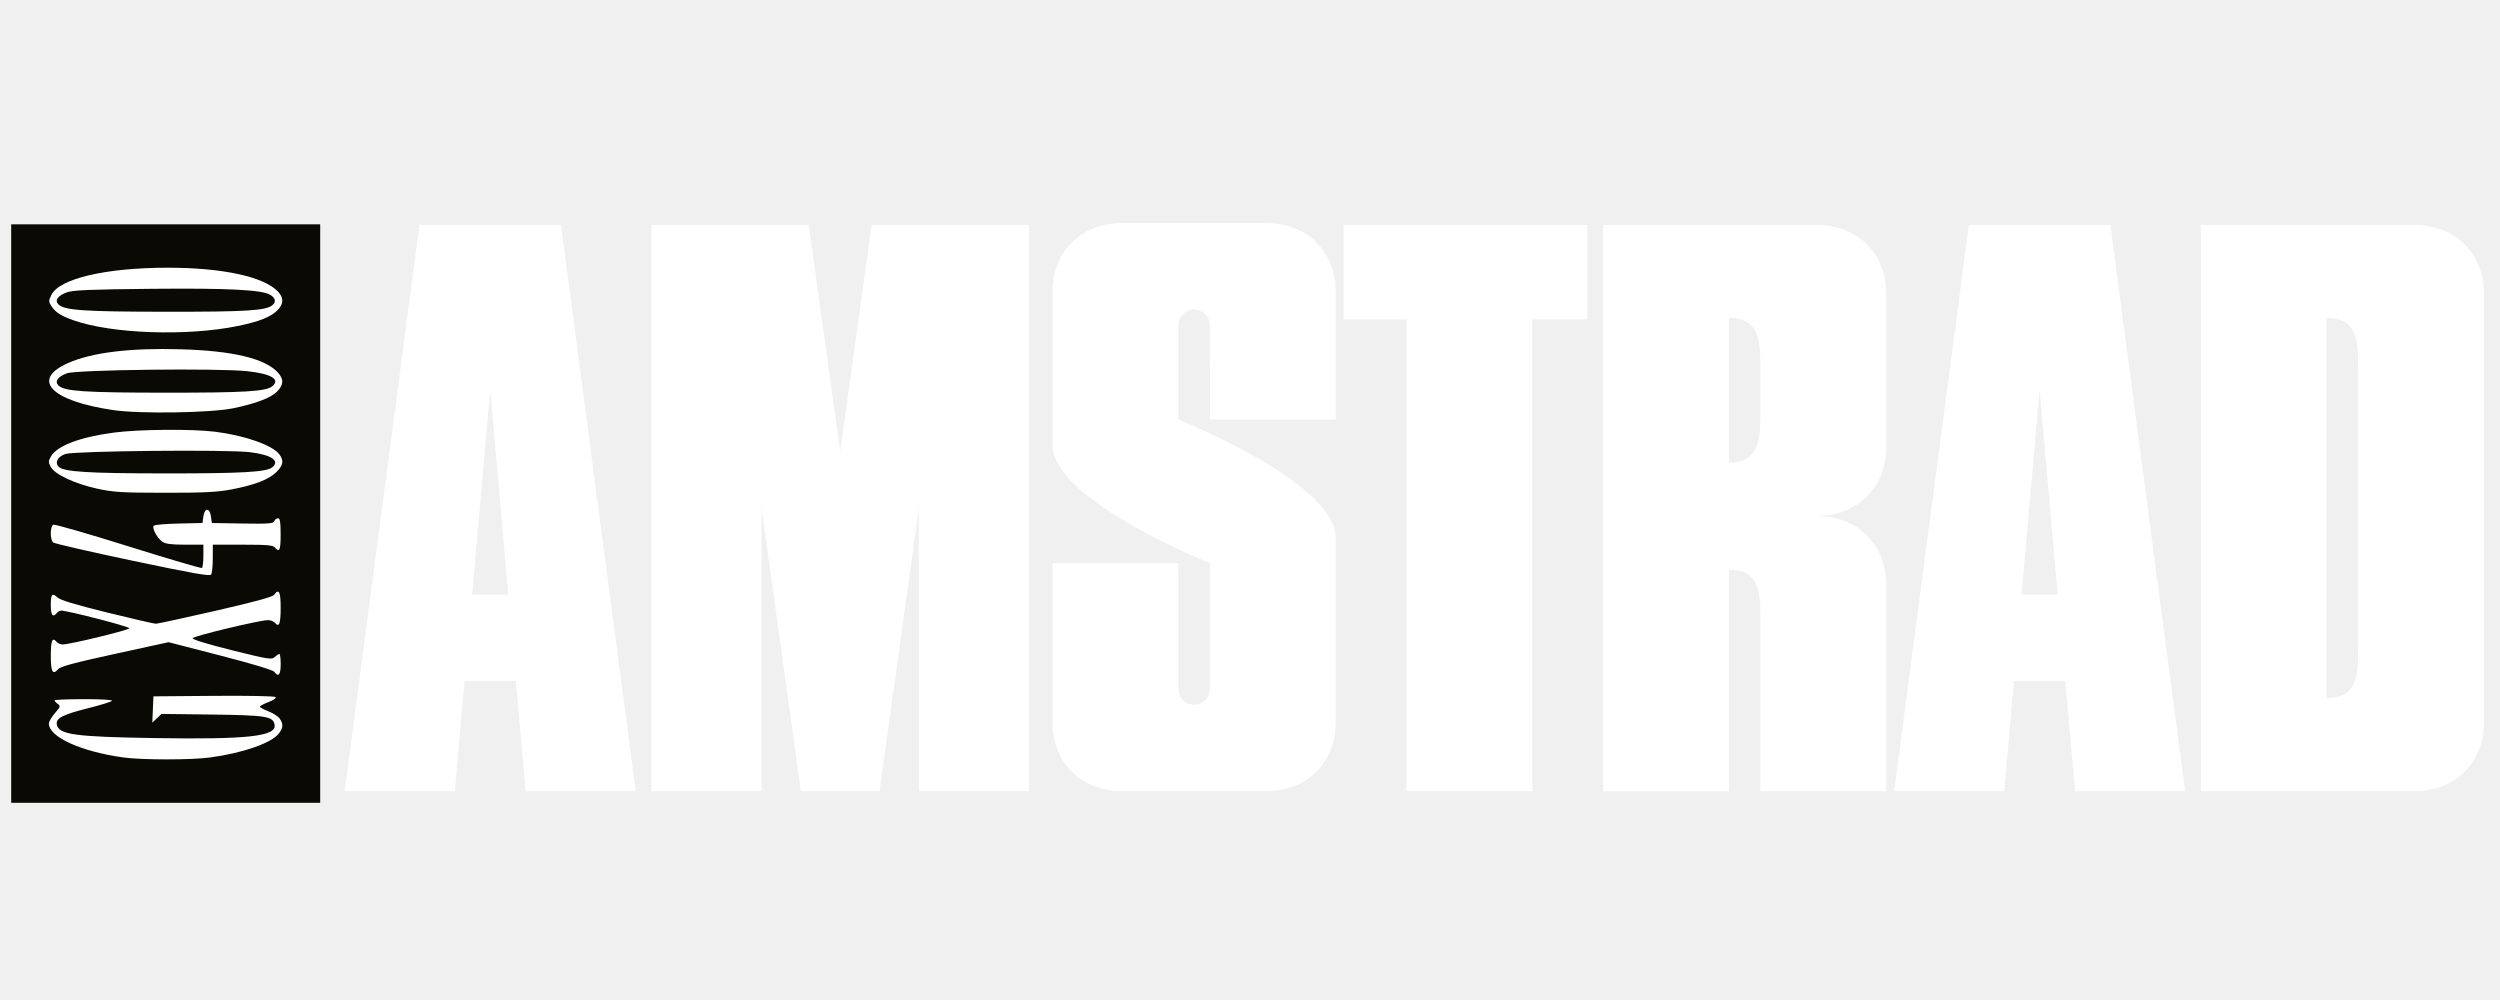
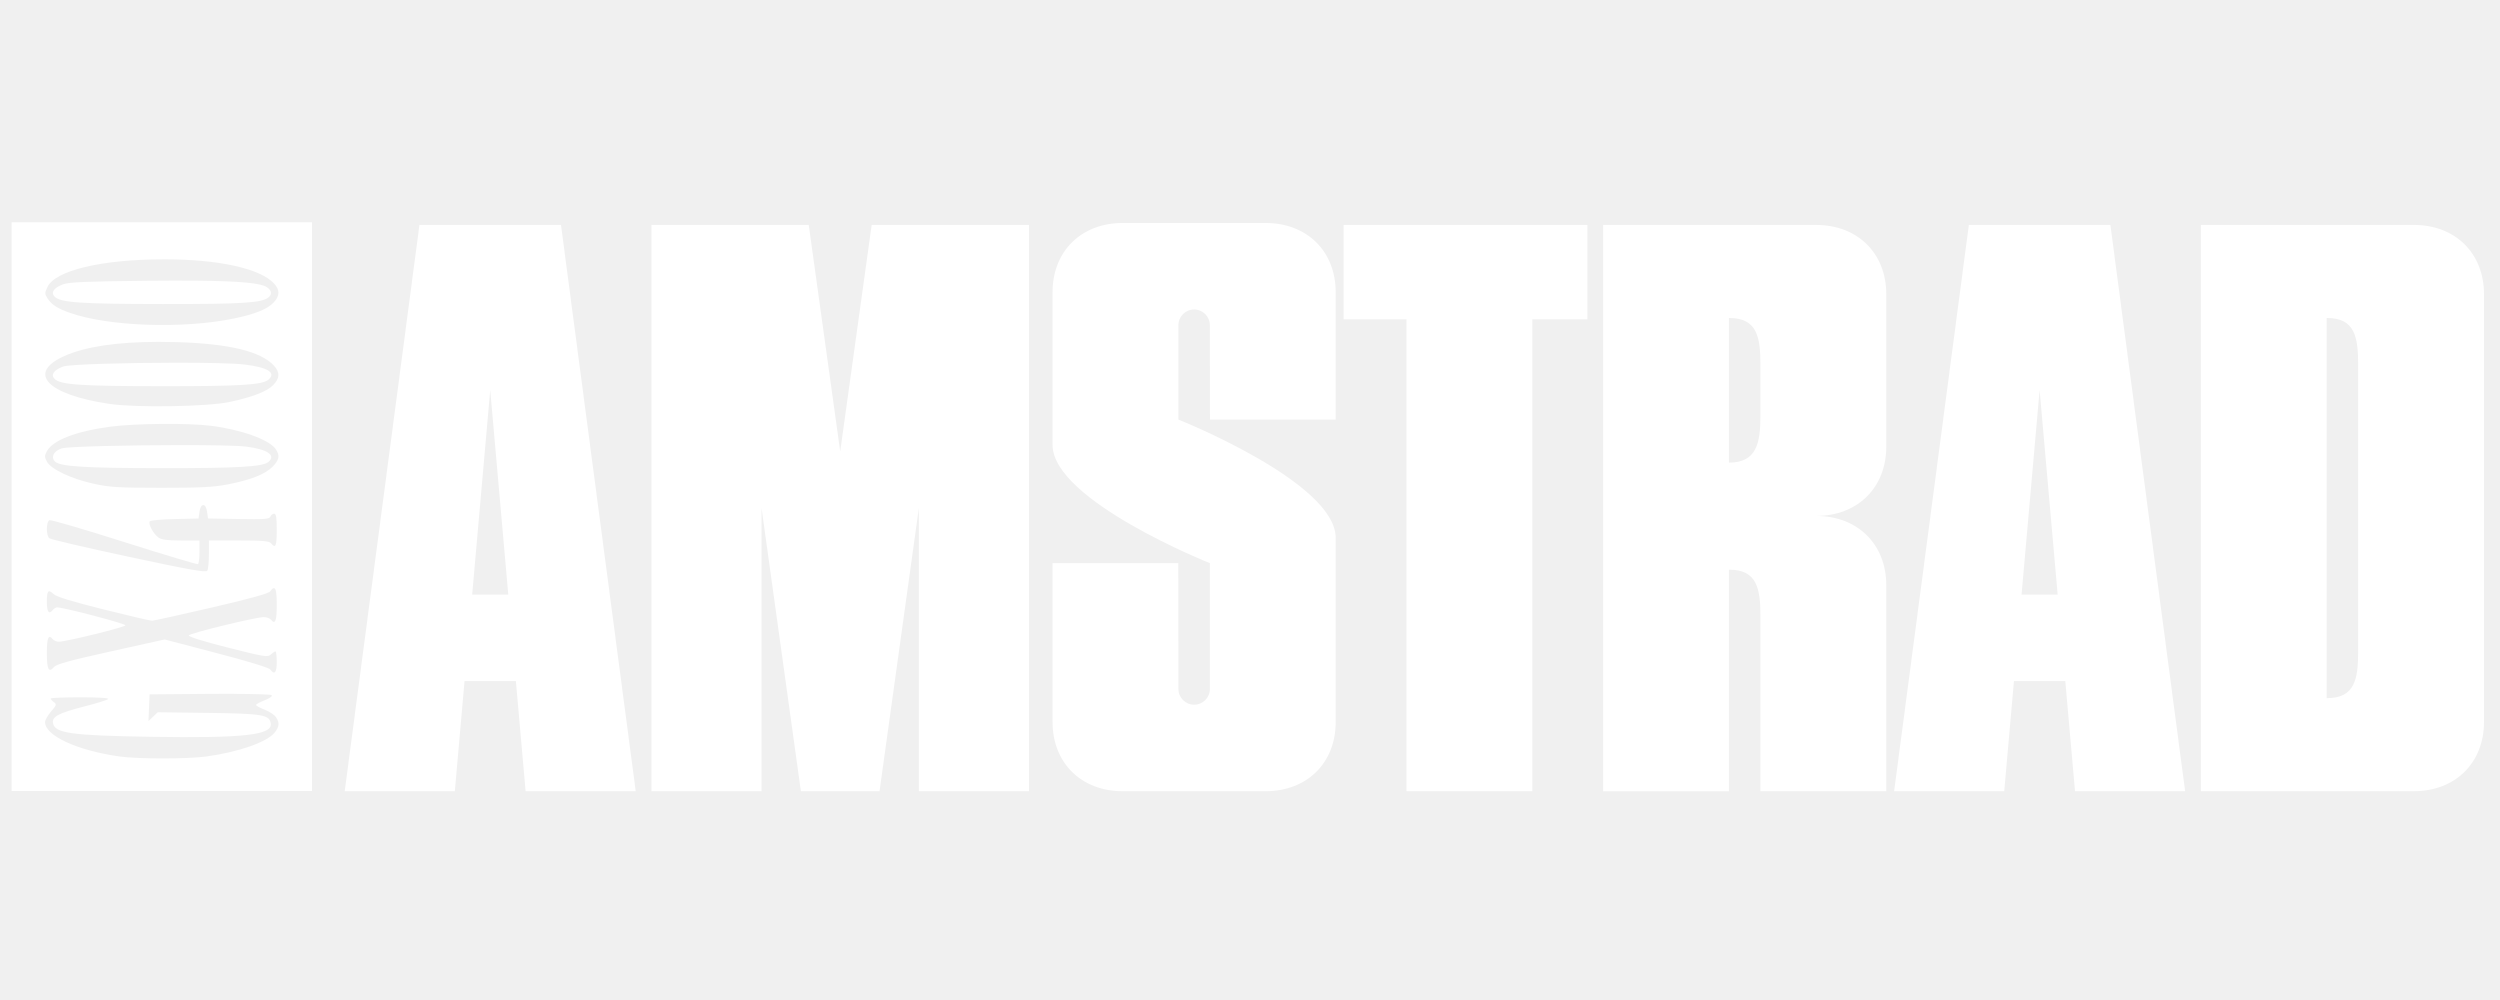
<svg xmlns="http://www.w3.org/2000/svg" width="500" height="200" viewBox="0 0 132.292 52.917" version="1.1" id="svg8">
  <defs id="defs2" />
  <g id="layer1" transform="translate(0,-244.0833)">
-     <rect style="opacity:0.98;fill:#ffffff;fill-opacity:1;stroke:none;stroke-width:0.544;stroke-linecap:round;stroke-linejoin:bevel;stroke-miterlimit:4;stroke-dasharray:none;stroke-opacity:1" id="rect1343" width="15.896" height="29.644" x="0.615" y="256.296" />
+     <path style="opacity:0.98;fill:#ffffff;fill-opacity:1;stroke:none;stroke-width:0.548;stroke-linecap:round;stroke-linejoin:bevel;stroke-miterlimit:4;stroke-dasharray:none;stroke-opacity:1" d="m 0.615,255.845 v 30.094 H 16.511 v -30.094 z m 8.048,1.961 c 2.912,-10e-4 5.111,0.484 5.845,1.288 0.303,0.332 0.3,0.637 -0.01,0.976 -0.336,0.368 -0.982,0.632 -2.129,0.869 -2.696,0.557 -6.645,0.418 -8.68,-0.305 -0.661,-0.235 -0.957,-0.427 -1.173,-0.761 -0.154,-0.238 -0.154,-0.284 -0.007,-0.598 0.413,-0.88 2.873,-1.467 6.153,-1.468 z m 1.765,1.13 c -0.761,-0.007 -1.655,-0.005 -2.699,0.005 -3.157,0.032 -4.083,0.071 -4.39,0.186 -0.492,0.184 -0.665,0.435 -0.451,0.653 0.312,0.317 1.353,0.389 5.725,0.392 4.247,0.004 5.248,-0.06 5.598,-0.354 0.201,-0.169 0.165,-0.369 -0.096,-0.543 -0.318,-0.212 -1.403,-0.317 -3.687,-0.339 z m -2.043,3.238 c 0.314,-3.9e-4 0.638,0.004 0.973,0.014 2.758,0.081 4.449,0.49 5.137,1.244 0.33,0.361 0.315,0.668 -0.049,1.038 -0.325,0.33 -1.114,0.634 -2.297,0.884 -1.192,0.252 -4.949,0.312 -6.364,0.101 -3.308,-0.494 -4.381,-1.635 -2.38,-2.531 1.106,-0.495 2.783,-0.747 4.98,-0.75 z m 0.942,1.103 c -2.617,0.002 -5.67,0.082 -5.989,0.202 -0.493,0.186 -0.665,0.435 -0.451,0.653 0.308,0.313 1.36,0.385 5.676,0.388 4.176,0.003 5.312,-0.067 5.643,-0.346 v -5.2e-4 c 0.436,-0.368 -0.055,-0.667 -1.323,-0.807 -0.572,-0.063 -1.986,-0.09 -3.556,-0.089 z m -0.797,3.238 c 1.012,-0.009 2.013,0.023 2.628,0.1 1.593,0.198 3.087,0.734 3.43,1.232 0.234,0.339 0.192,0.571 -0.167,0.935 -0.396,0.4 -1.154,0.698 -2.384,0.936 -0.745,0.144 -1.449,0.18 -3.523,0.178 -2.287,-0.002 -2.71,-0.028 -3.586,-0.222 -1.173,-0.26 -2.231,-0.764 -2.446,-1.164 -0.133,-0.248 -0.133,-0.308 0.003,-0.555 0.32,-0.581 1.54,-1.051 3.353,-1.292 0.659,-0.088 1.681,-0.138 2.693,-0.147 z m 1.006,1.122 c -2.697,0.002 -5.964,0.071 -6.276,0.175 -0.419,0.138 -0.583,0.459 -0.354,0.691 0.266,0.27 1.575,0.352 5.707,0.354 3.988,0.002 5.289,-0.074 5.59,-0.328 0.419,-0.353 -0.047,-0.672 -1.188,-0.814 -0.448,-0.056 -1.861,-0.079 -3.479,-0.078 z m 1.221,3.174 c 0.095,0 0.167,0.129 0.199,0.354 l 0.05,0.355 1.622,0.028 c 1.379,0.024 1.631,0.005 1.681,-0.126 0.032,-0.085 0.121,-0.155 0.197,-0.155 0.108,0 0.138,0.192 0.138,0.86 0,0.855 -0.061,1 -0.299,0.709 -0.101,-0.123 -0.422,-0.152 -1.707,-0.152 H 11.056 l -0.002,0.733 c -8.41e-4,0.404 -0.039,0.794 -0.085,0.867 -0.066,0.106 -0.915,-0.045 -4.156,-0.738 -2.24,-0.479 -4.131,-0.92 -4.203,-0.981 -0.178,-0.15 -0.17,-0.885 0.01,-0.955 0.077,-0.03 1.859,0.492 3.96,1.16 2.101,0.668 3.856,1.192 3.898,1.165 0.043,-0.027 0.078,-0.32 0.078,-0.651 V 272.685 H 9.582 c -0.722,0 -1.032,-0.041 -1.197,-0.158 -0.278,-0.197 -0.566,-0.747 -0.452,-0.862 0.047,-0.048 0.645,-0.099 1.33,-0.115 l 1.244,-0.028 0.05,-0.355 c 0.032,-0.225 0.105,-0.354 0.199,-0.354 z m 3.736,4.396 c 0.11,-0.005 0.152,0.266 0.152,0.861 0,0.869 -0.079,1.084 -0.3,0.814 -0.068,-0.083 -0.241,-0.147 -0.386,-0.144 -0.473,0.011 -3.935,0.857 -3.972,0.97 -0.022,0.068 0.782,0.318 2.064,0.643 1.953,0.495 2.113,0.52 2.28,0.367 0.099,-0.091 0.21,-0.165 0.246,-0.165 0.037,0 0.067,0.25 0.067,0.557 0,0.568 -0.118,0.708 -0.34,0.401 -0.069,-0.095 -1.178,-0.435 -2.853,-0.873 l -2.74,-0.717 -2.841,0.63 c -2.2,0.488 -2.881,0.675 -3.014,0.83 -0.275,0.322 -0.376,0.127 -0.376,-0.726 0,-0.816 0.082,-1.024 0.3,-0.758 0.068,0.083 0.219,0.148 0.335,0.146 0.408,-0.008 3.49,-0.768 3.523,-0.869 0.028,-0.086 -3.29,-0.957 -3.623,-0.951 -0.062,0.001 -0.168,0.07 -0.236,0.153 -0.194,0.237 -0.3,0.08 -0.3,-0.444 0,-0.594 0.072,-0.68 0.35,-0.415 0.151,0.144 0.94,0.387 2.631,0.811 1.329,0.333 2.492,0.604 2.584,0.603 0.092,-10e-4 1.51,-0.314 3.15,-0.695 2.042,-0.474 3.02,-0.745 3.102,-0.858 0.08,-0.111 0.144,-0.17 0.194,-0.172 z m -2.133,5.594 c 1.161,0.004 1.976,0.03 2.014,0.068 0.053,0.054 -0.097,0.163 -0.367,0.268 -0.251,0.098 -0.457,0.21 -0.457,0.251 0,0.041 0.202,0.152 0.449,0.248 0.247,0.096 0.516,0.271 0.598,0.39 0.201,0.292 0.188,0.499 -0.052,0.809 -0.396,0.51 -1.894,1.04 -3.619,1.278 -1.005,0.139 -3.622,0.139 -4.607,-5.3e-4 -2.242,-0.317 -3.935,-1.099 -3.935,-1.819 0,-0.105 0.144,-0.357 0.319,-0.56 0.293,-0.338 0.305,-0.38 0.149,-0.495 -0.093,-0.069 -0.17,-0.155 -0.17,-0.191 0,-0.035 0.705,-0.065 1.566,-0.065 0.968,0 1.529,0.036 1.47,0.094 -0.052,0.052 -0.623,0.229 -1.268,0.394 -1.331,0.34 -1.696,0.53 -1.65,0.858 0.078,0.557 0.92,0.677 5.216,0.745 4.886,0.077 6.399,-0.092 6.312,-0.705 -0.065,-0.462 -0.428,-0.524 -3.306,-0.561 l -2.676,-0.034 -0.245,0.233 -0.245,0.233 0.03,-0.706 0.03,-0.706 3.184,-0.027 c 0.448,-0.004 0.873,-0.005 1.26,-0.004 z" id="rect1343" />
    <path id="path1197" style="fill:#ffffff;fill-opacity:1;fill-rule:nonzero;stroke:none;stroke-width:0.016" d="m 123.121,281.026 v -20.115 h 0.023 c 1.463,0 1.642,1.005 1.642,2.458 v 15.199 c 0,1.453 -0.179,2.458 -1.642,2.458 z m -6.659,4.925 h 11.272 c 2.191,0 3.711,-1.498 3.711,-3.66 v -22.645 c 0,-2.162 -1.519,-3.66 -3.711,-3.66 H 116.462 v 29.965" />
    <path id="path1199" style="fill:#ffffff;fill-opacity:1;fill-rule:nonzero;stroke:none;stroke-width:0.016" d="m 91.491,260.912 h 0.023 c 1.463,0 1.642,1.005 1.642,2.458 v 2.714 c 0,1.453 -0.204,2.48 -1.665,2.48 z m 4.614,10.473 c 2.191,0 3.71,-1.498 3.71,-3.66 v -8.078 c 0,-2.162 -1.519,-3.66 -3.71,-3.66 H 84.832 v 15.399 14.567 h 6.659 V 274.23 h 0.023 c 1.463,0 1.642,1.005 1.642,2.458 v 9.264 h 6.659 v -10.906 c 0,-2.162 -1.519,-3.66 -3.71,-3.66" />
    <path id="path1201" style="fill:#ffffff;fill-opacity:1;fill-rule:nonzero;stroke:none;stroke-width:0.016" d="m 66.971,285.952 c 2.191,0 3.71,-1.498 3.71,-3.66 v -9.762 c -0.025,-2.94 -8.324,-6.243 -8.324,-6.243 v -4.994 c 0,-0.46 0.373,-0.833 0.832,-0.833 0.46,0 0.832,0.373 0.832,0.833 l 0.007,4.994 h 6.652 v -6.744 c 0,-2.162 -1.519,-3.66 -3.71,-3.66 h -7.562 c -2.191,0 -3.71,1.498 -3.71,3.66 v 8.097 c 0.027,2.939 8.324,6.243 8.324,6.243 v 6.659 c 0,0.46 -0.372,0.832 -0.832,0.832 -0.46,0 -0.832,-0.373 -0.832,-0.832 l -0.007,-6.659 h -6.653 v 8.409 c 0,2.162 1.519,3.66 3.71,3.66 h 7.562" />
    <path id="path1203" style="fill:#ffffff;fill-opacity:1;fill-rule:nonzero;stroke:none;stroke-width:0.016" d="m 24.986,275.547 0.955,-10.821 0.955,10.821 z m -2.791,-19.561 -3.954,29.965 h 5.827 l 0.514,-5.826 h 2.717 l 0.514,5.826 h 5.827 l -3.954,-29.965 h -0.208 -7.075 -0.208" />
    <path id="path1205" style="fill:#ffffff;fill-opacity:1;fill-rule:nonzero;stroke:none;stroke-width:0.016" d="m 106.975,275.547 0.955,-10.821 0.955,10.821 z m -2.79,-19.561 -3.954,29.965 h 5.827 l 0.514,-5.826 h 2.717 l 0.514,5.826 h 5.827 l -3.954,-29.965 h -0.208 -7.075 -0.208" />
    <path id="path1207" style="fill:#ffffff;fill-opacity:1;fill-rule:nonzero;stroke:none;stroke-width:0.016" d="m 74.427,260.98 v 24.971 H 81.086 v -24.971 h 2.913 v -4.994 H 71.098 v 4.994 h 3.33" />
    <path id="path1209" style="fill:#ffffff;fill-opacity:1;fill-rule:nonzero;stroke:none;stroke-width:0.016" d="m 48.623,270.969 v 14.983 h 5.827 v -29.965 h -8.324 l -1.665,11.986 -1.665,-11.986 h -8.324 v 29.965 h 5.827 v -14.983 l 2.081,14.983 h 4.162 l 2.081,-14.983" />
-     <path style="fill:#0a0903;stroke-width:0.1" d="M 8.768,286.565 H 0.592 V 271.26 255.955 H 8.768 16.944 v 15.305 15.305 z m 6.032,-4.456 c -0.082,-0.117 -0.351,-0.29 -0.598,-0.385 -0.247,-0.094 -0.449,-0.204 -0.449,-0.244 0,-0.04 0.206,-0.151 0.457,-0.247 0.271,-0.103 0.421,-0.211 0.367,-0.264 -0.05,-0.05 -1.482,-0.078 -3.274,-0.063 l -3.184,0.026 -0.03,0.695 -0.03,0.695 0.245,-0.23 0.245,-0.23 2.677,0.033 c 2.877,0.036 3.241,0.097 3.306,0.552 0.086,0.603 -1.426,0.77 -6.312,0.694 -4.296,-0.067 -5.137,-0.185 -5.216,-0.734 -0.046,-0.323 0.319,-0.51 1.65,-0.845 0.645,-0.162 1.216,-0.337 1.268,-0.388 0.059,-0.057 -0.503,-0.093 -1.471,-0.093 -0.861,0 -1.565,0.029 -1.565,0.064 0,0.035 0.076,0.12 0.17,0.188 0.156,0.114 0.143,0.155 -0.15,0.488 -0.176,0.2 -0.319,0.449 -0.319,0.552 0,0.709 1.693,1.48 3.935,1.792 0.985,0.137 3.603,0.137 4.607,2e-4 1.725,-0.235 3.224,-0.756 3.619,-1.259 0.241,-0.306 0.254,-0.51 0.052,-0.797 z m -0.007,-13.969 c -0.343,-0.49 -1.837,-1.018 -3.43,-1.213 -1.231,-0.15 -4.004,-0.126 -5.321,0.046 -1.812,0.238 -3.033,0.701 -3.352,1.273 -0.136,0.243 -0.136,0.303 -0.003,0.547 0.215,0.394 1.274,0.89 2.447,1.147 0.876,0.191 1.299,0.217 3.585,0.219 2.074,0.002 2.778,-0.034 3.523,-0.175 1.231,-0.234 1.989,-0.527 2.385,-0.922 0.359,-0.358 0.401,-0.587 0.168,-0.921 z m -0.385,0.672 c -0.301,0.25 -1.602,0.325 -5.59,0.323 -4.132,-0.002 -5.441,-0.083 -5.707,-0.348 -0.229,-0.229 -0.065,-0.544 0.354,-0.681 0.5,-0.163 8.562,-0.241 9.756,-0.095 1.141,0.14 1.607,0.454 1.188,0.801 z m 0.292,-5.021 c -0.688,-0.742 -2.379,-1.146 -5.137,-1.225 -2.68,-0.077 -4.689,0.167 -5.953,0.725 -2.001,0.882 -0.927,2.007 2.38,2.493 1.415,0.208 5.172,0.149 6.364,-0.099 1.183,-0.247 1.972,-0.546 2.297,-0.871 0.364,-0.364 0.378,-0.666 0.049,-1.022 z m -0.289,0.731 c -0.331,0.275 -1.467,0.343 -5.643,0.341 -4.316,-0.003 -5.367,-0.073 -5.675,-0.382 -0.214,-0.214 -0.042,-0.461 0.451,-0.644 0.51,-0.19 8.019,-0.277 9.544,-0.111 1.268,0.138 1.76,0.433 1.324,0.795 z m 0.302,-5.004 c -0.734,-0.792 -2.934,-1.269 -5.845,-1.268 -3.28,10e-4 -5.739,0.579 -6.153,1.446 -0.147,0.309 -0.147,0.355 0.007,0.589 0.216,0.329 0.511,0.518 1.173,0.75 2.035,0.713 5.984,0.85 8.68,0.301 1.147,-0.234 1.792,-0.493 2.129,-0.856 0.31,-0.335 0.313,-0.635 0.01,-0.962 z m -0.298,0.713 c -0.349,0.29 -1.351,0.352 -5.597,0.349 -4.372,-0.003 -5.413,-0.074 -5.725,-0.387 -0.215,-0.215 -0.042,-0.461 0.451,-0.643 0.307,-0.113 1.233,-0.152 4.39,-0.183 4.175,-0.041 5.961,0.051 6.386,0.329 0.261,0.171 0.297,0.368 0.096,0.535 z m 0.368,18.457 c -0.037,0 -0.148,0.073 -0.246,0.162 -0.167,0.151 -0.327,0.125 -2.28,-0.362 -1.283,-0.32 -2.087,-0.567 -2.064,-0.633 0.037,-0.112 3.5,-0.945 3.973,-0.956 0.144,-0.003 0.317,0.061 0.385,0.142 0.221,0.266 0.3,0.054 0.3,-0.802 0,-0.853 -0.09,-1.029 -0.346,-0.679 -0.082,0.112 -1.06,0.378 -3.102,0.845 -1.641,0.375 -3.058,0.683 -3.15,0.685 -0.092,0.001 -1.255,-0.266 -2.584,-0.594 -1.692,-0.418 -2.481,-0.657 -2.632,-0.799 -0.277,-0.261 -0.35,-0.176 -0.35,0.409 0,0.516 0.106,0.671 0.3,0.437 0.068,-0.082 0.174,-0.149 0.236,-0.15 0.333,-0.006 3.651,0.852 3.623,0.937 -0.033,0.099 -3.116,0.848 -3.523,0.856 -0.117,0.002 -0.268,-0.063 -0.335,-0.144 -0.218,-0.262 -0.3,-0.058 -0.3,0.747 0,0.84 0.101,1.032 0.377,0.715 0.133,-0.153 0.813,-0.338 3.013,-0.818 l 2.842,-0.62 2.74,0.707 c 1.674,0.432 2.784,0.766 2.853,0.86 0.221,0.302 0.34,0.165 0.34,-0.395 0,-0.302 -0.03,-0.548 -0.067,-0.548 z m -0.072,-7.179 c -0.076,0 -0.165,0.068 -0.197,0.152 -0.05,0.129 -0.302,0.148 -1.681,0.125 l -1.622,-0.027 -0.05,-0.349 c -0.032,-0.222 -0.104,-0.349 -0.199,-0.349 -0.095,0 -0.168,0.127 -0.199,0.349 l -0.05,0.349 -1.245,0.028 c -0.685,0.015 -1.283,0.066 -1.33,0.113 -0.114,0.114 0.174,0.655 0.452,0.85 0.165,0.115 0.475,0.156 1.197,0.156 h 0.975 v 0.592 c 0,0.326 -0.035,0.614 -0.078,0.641 -0.043,0.027 -1.797,-0.49 -3.898,-1.148 -2.101,-0.658 -3.883,-1.172 -3.96,-1.142 -0.18,0.069 -0.187,0.794 -0.01,0.941 0.072,0.059 1.963,0.494 4.203,0.966 3.24,0.682 4.09,0.831 4.156,0.727 0.046,-0.072 0.084,-0.456 0.084,-0.854 l 0.002,-0.723 h 1.583 c 1.286,0 1.606,0.028 1.707,0.15 0.238,0.287 0.299,0.144 0.299,-0.698 0,-0.658 -0.031,-0.847 -0.139,-0.847 z" id="path1341" />
  </g>
</svg>
